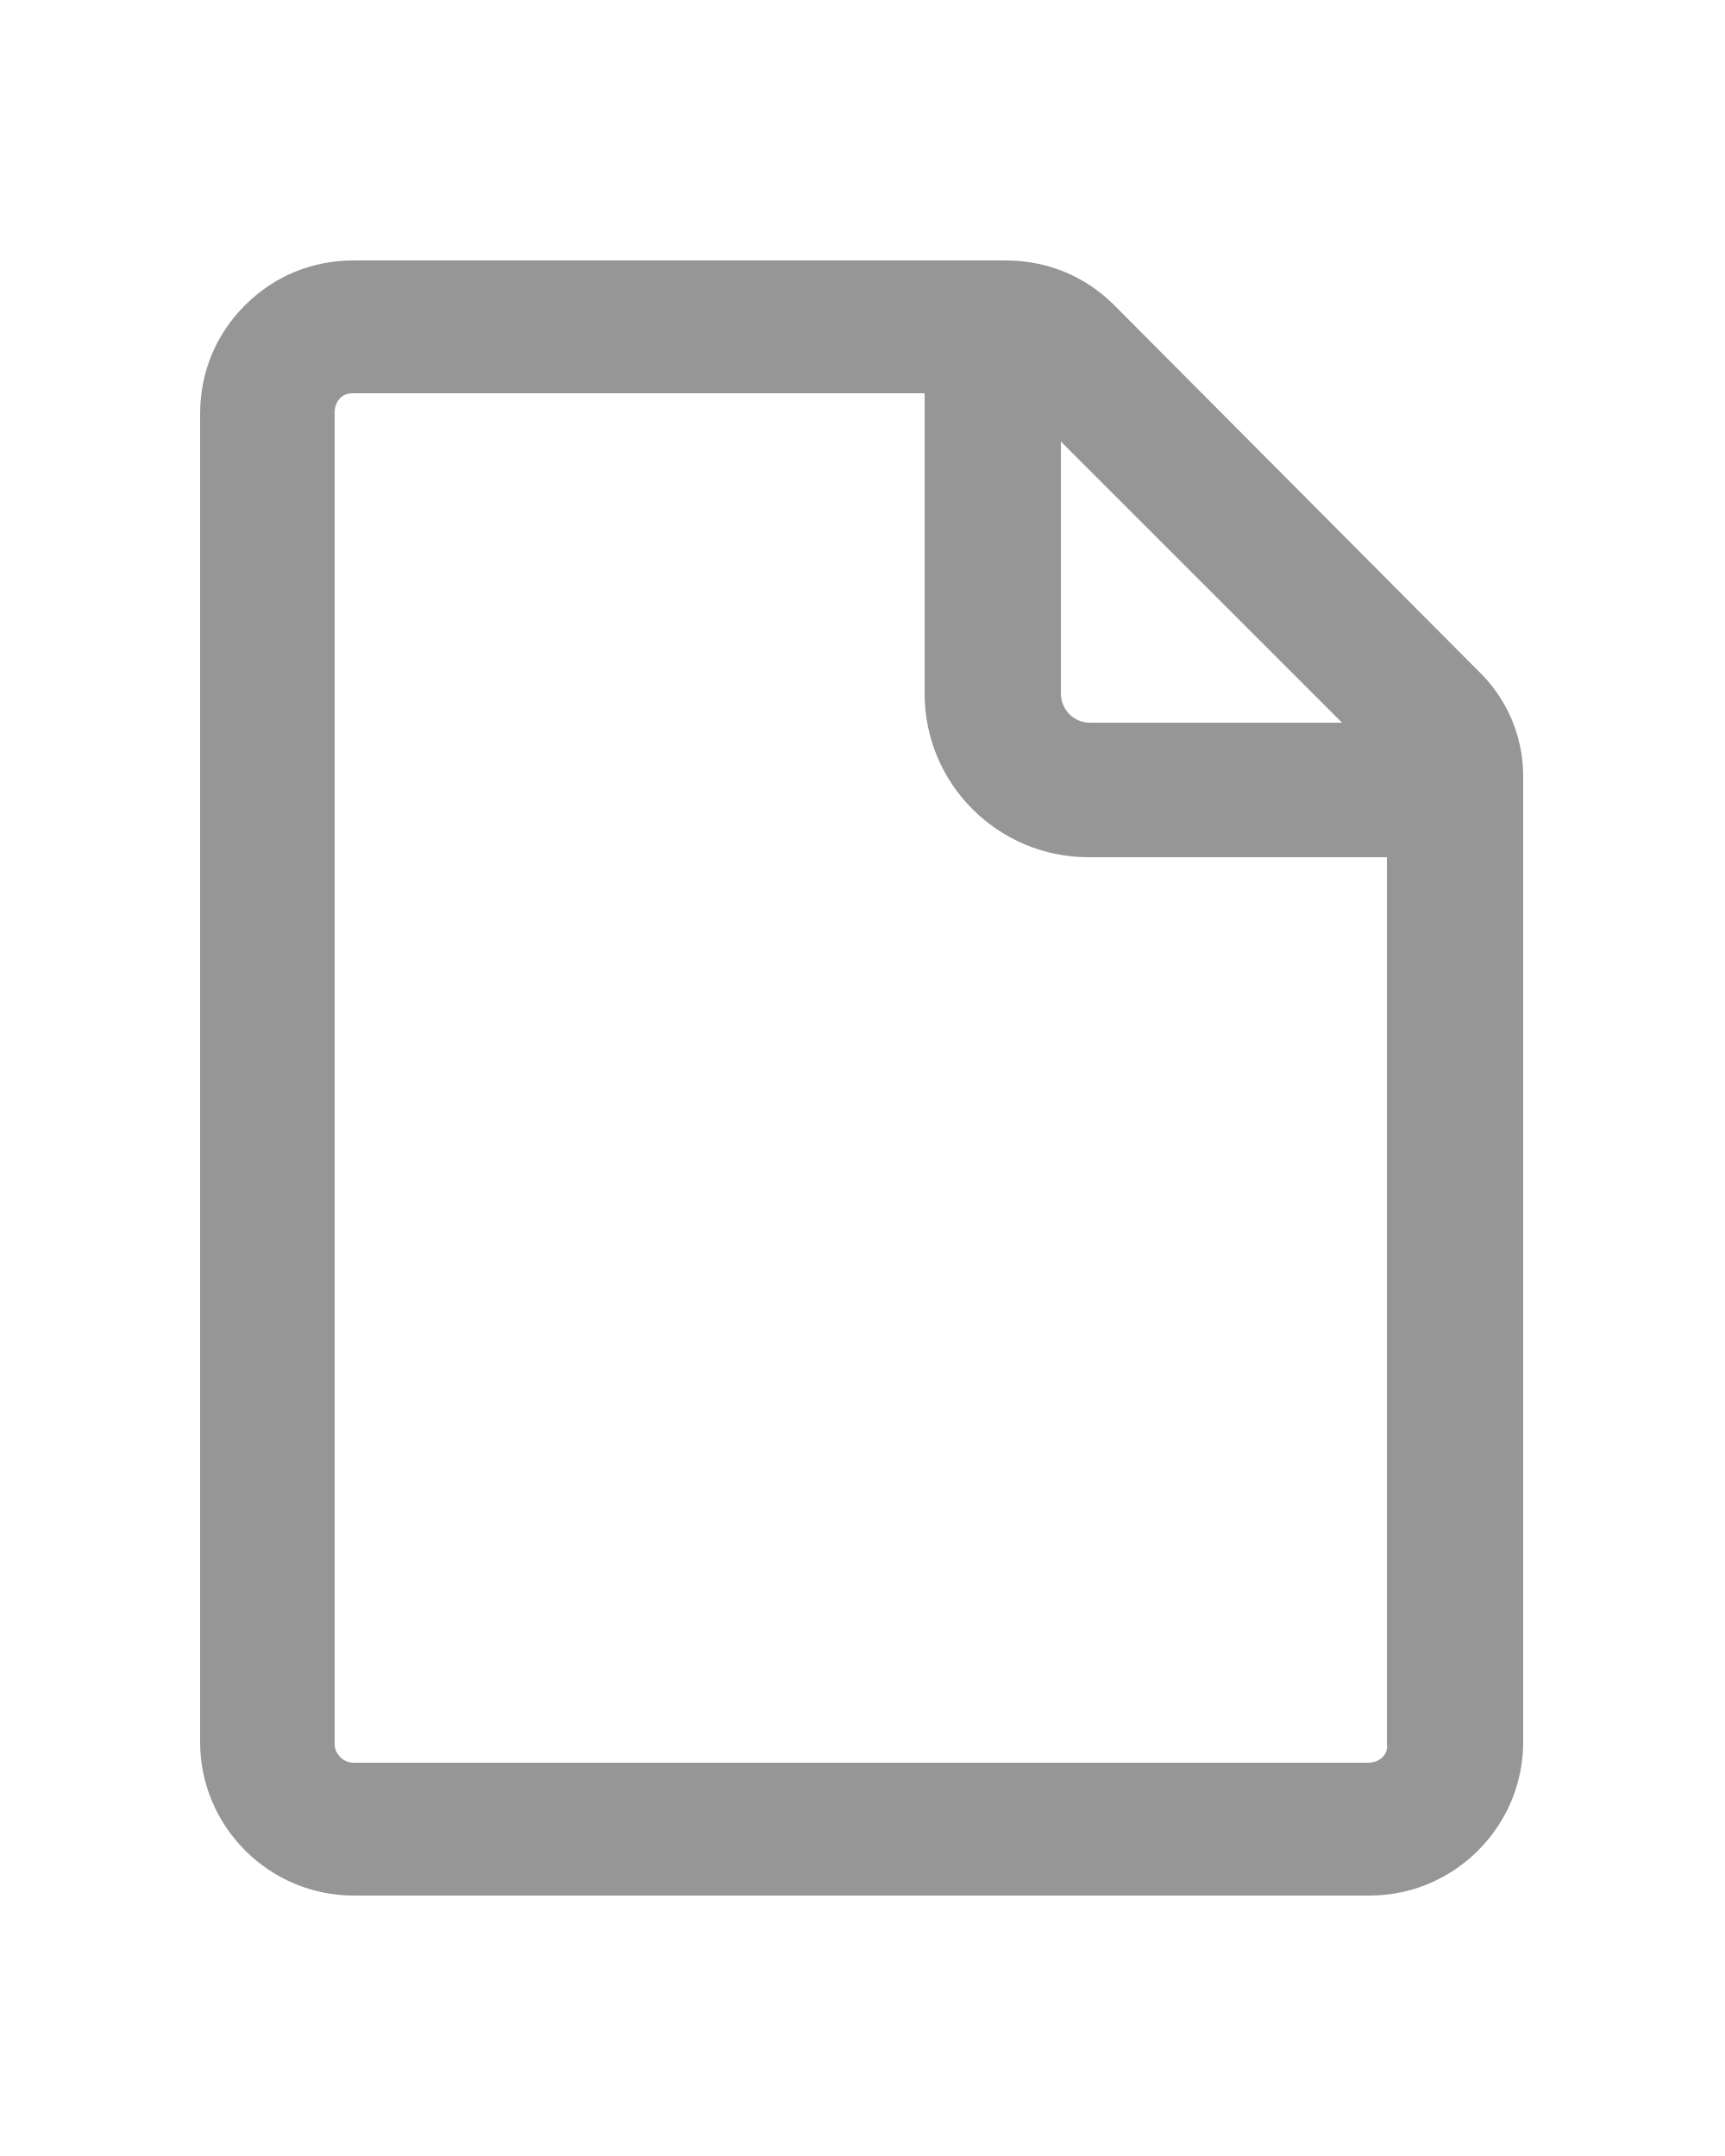
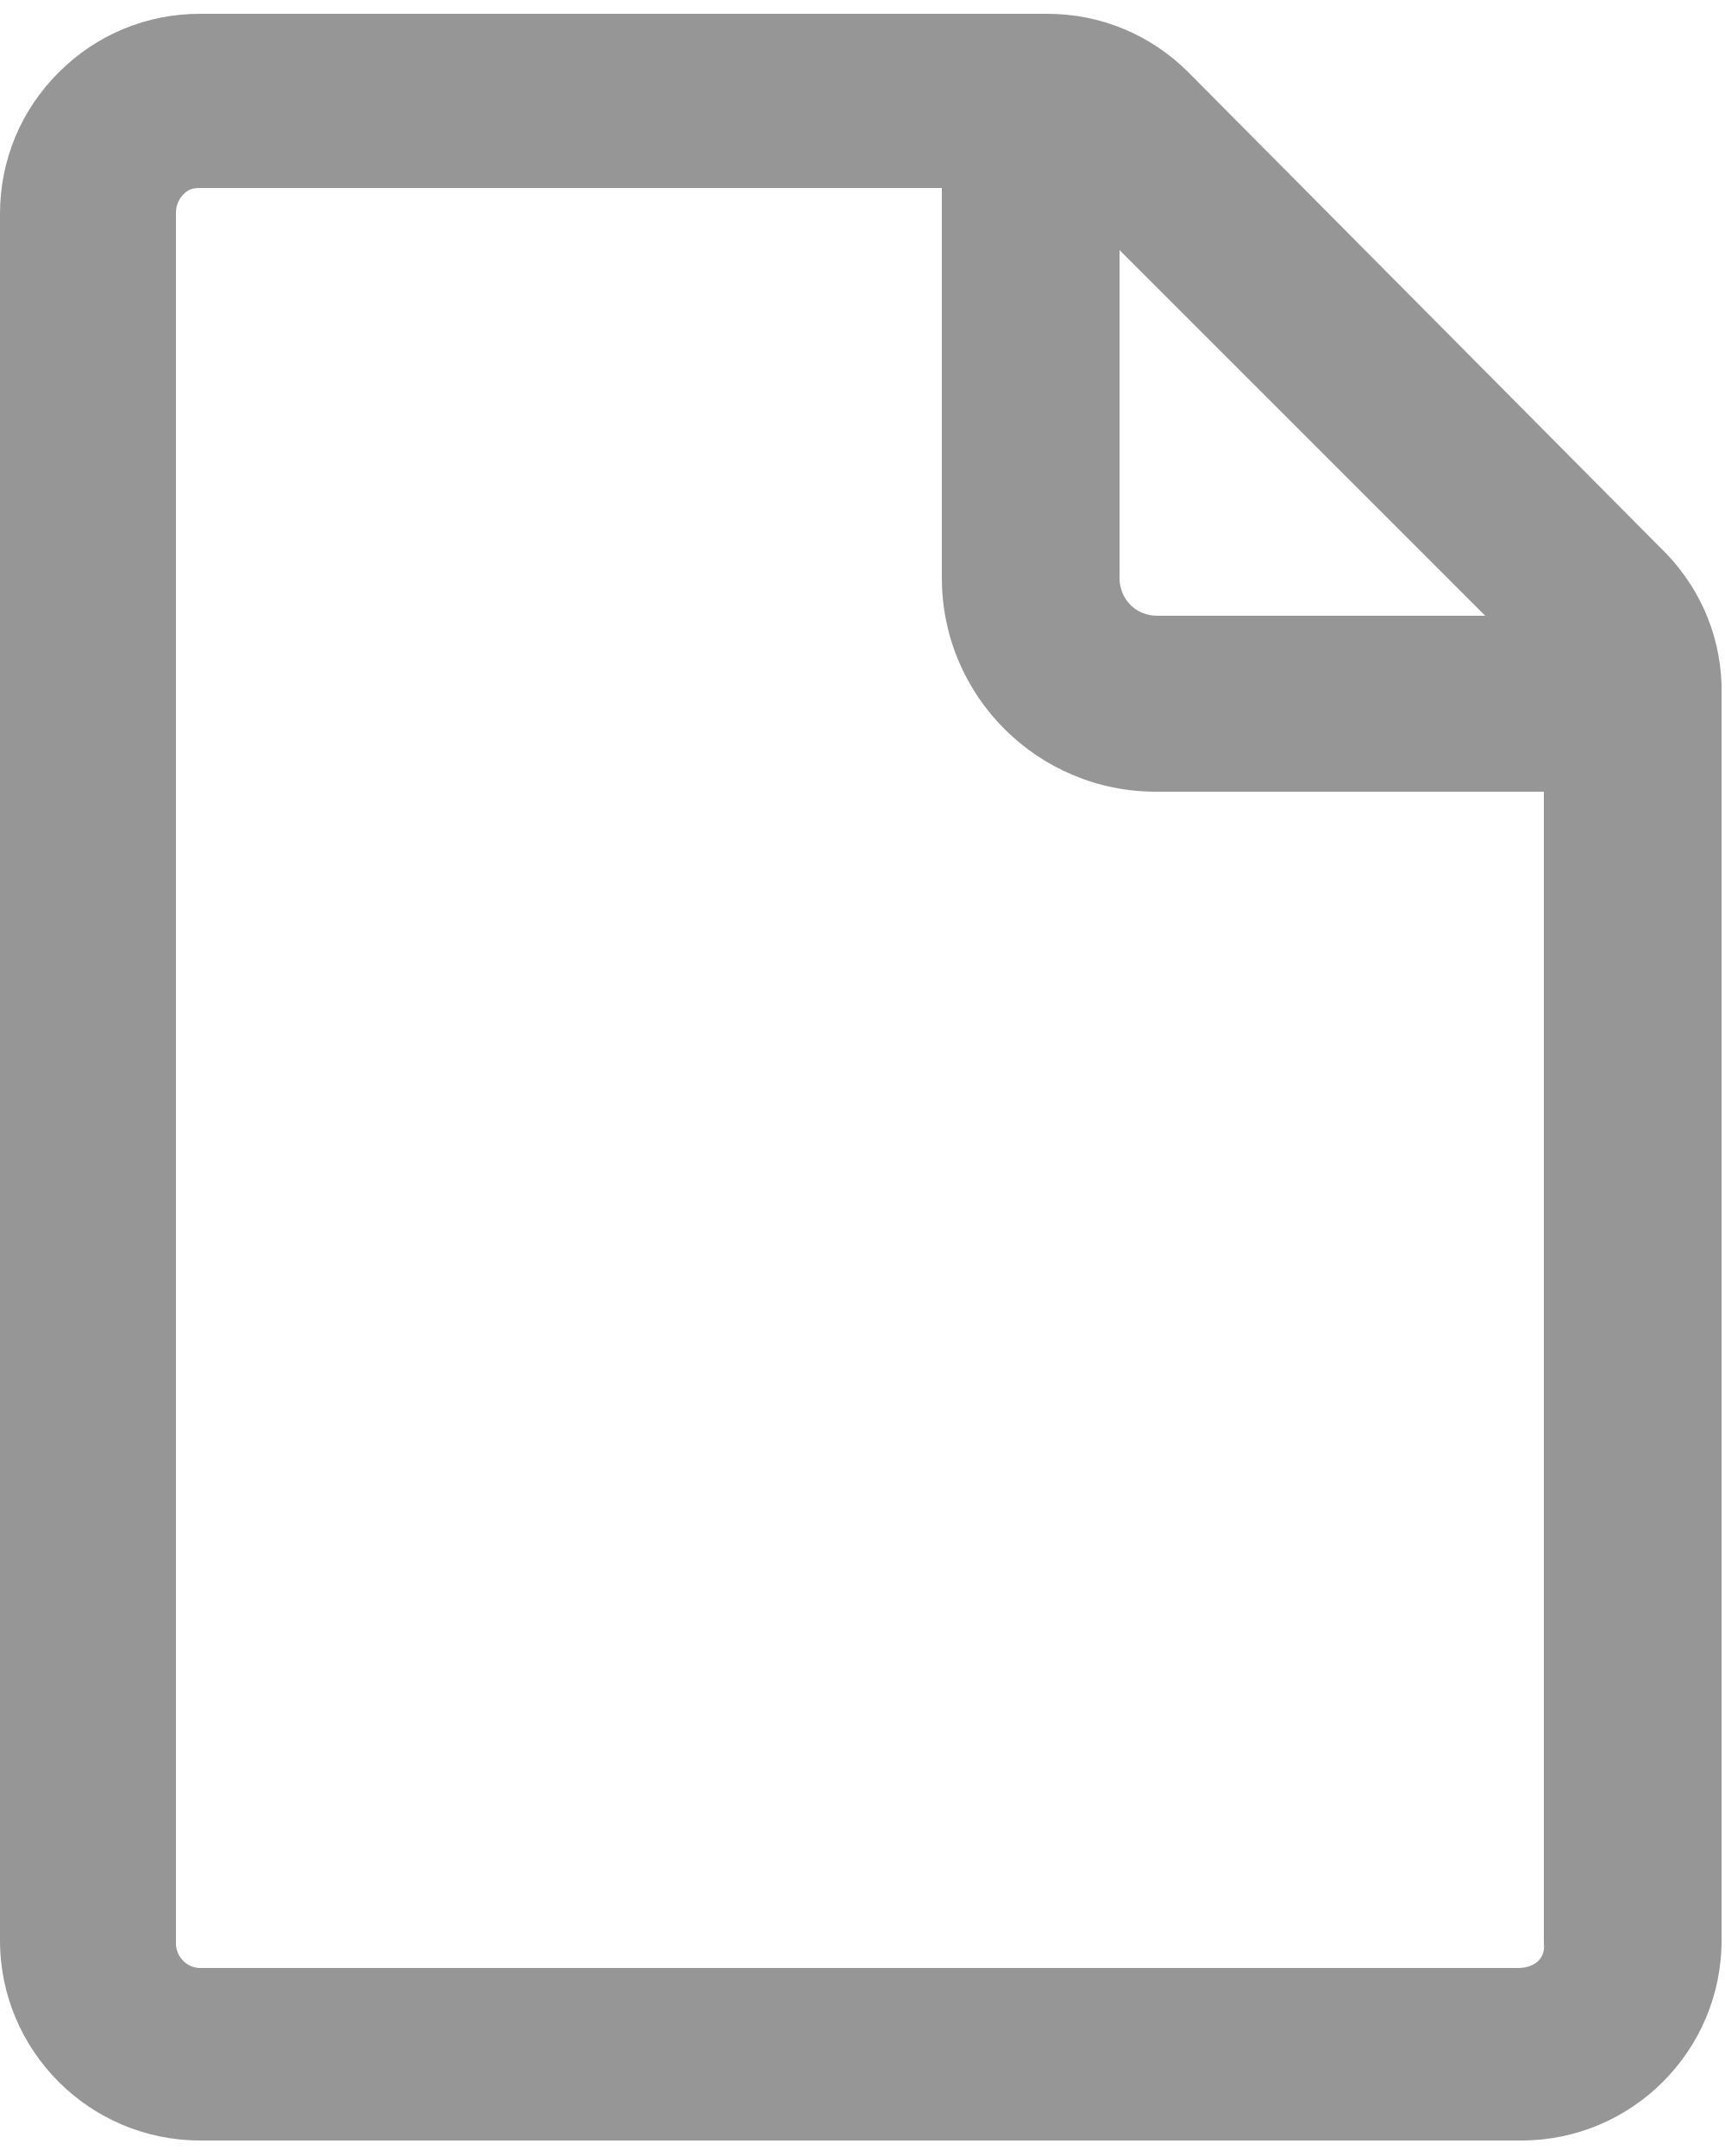
<svg xmlns="http://www.w3.org/2000/svg" version="1.1" id="Layer_1" x="0px" y="0px" viewBox="0 0 100 125" style="enable-background:new 0 0 100 125;" xml:space="preserve">
  <style type="text/css">
	.st0{fill:#969696;}
</style>
  <g id="Layer_2_1_">
</g>
  <g id="Layer_1_1_">
-     <path class="st0" d="M85.6,38.8l-21-21.1c-1.7-1.7-3.9-2.6-6.3-2.6H20.5l0,0c-2.4,0-4.6,0.9-6.3,2.6s-2.6,3.9-2.6,6.3V101   c0,4.9,4,8.9,8.9,8.9h58.9c4.9,0,8.9-4,8.9-8.9V45C88.3,42.6,87.3,40.4,85.6,38.8z M61.4,25.5l16.4,16.4H63.2c-1,0-1.7-0.8-1.7-1.7   V25.5z M79.3,102.2H20.5c-0.6,0-1.1-0.5-1.1-1.1V23.9c0-0.4,0.2-0.7,0.3-0.8c0.2-0.2,0.4-0.3,0.8-0.3h33.1v17.4   c0,5.3,4.3,9.5,9.5,9.5h17.3v51.4C80.5,101.7,80,102.2,79.3,102.2z" />
+     <path class="st0" d="M96.2,31.7L68.9,4.2c-2.2-2.2-5.1-3.4-8.2-3.4H11.6l0,0c-3.1,0-6,1.2-8.2,3.4S0,9.3,0,12.4v100.1   c0,6.4,5.2,11.6,11.6,11.6h76.6c6.4,0,11.6-5.2,11.6-11.6V39.7C99.7,36.6,98.4,33.8,96.2,31.7z M64.8,14.4l21.3,21.3h-19   c-1.3,0-2.2-1-2.2-2.2V14.4H64.8z M88,114.1H11.6c-0.8,0-1.4-0.7-1.4-1.4V12.3c0-0.5,0.3-0.9,0.4-1c0.3-0.3,0.5-0.4,1-0.4h43v22.6   c0,6.9,5.6,12.4,12.4,12.4h22.5v66.8C89.6,113.5,89,114.1,88,114.1z" />
  </g>
</svg>
